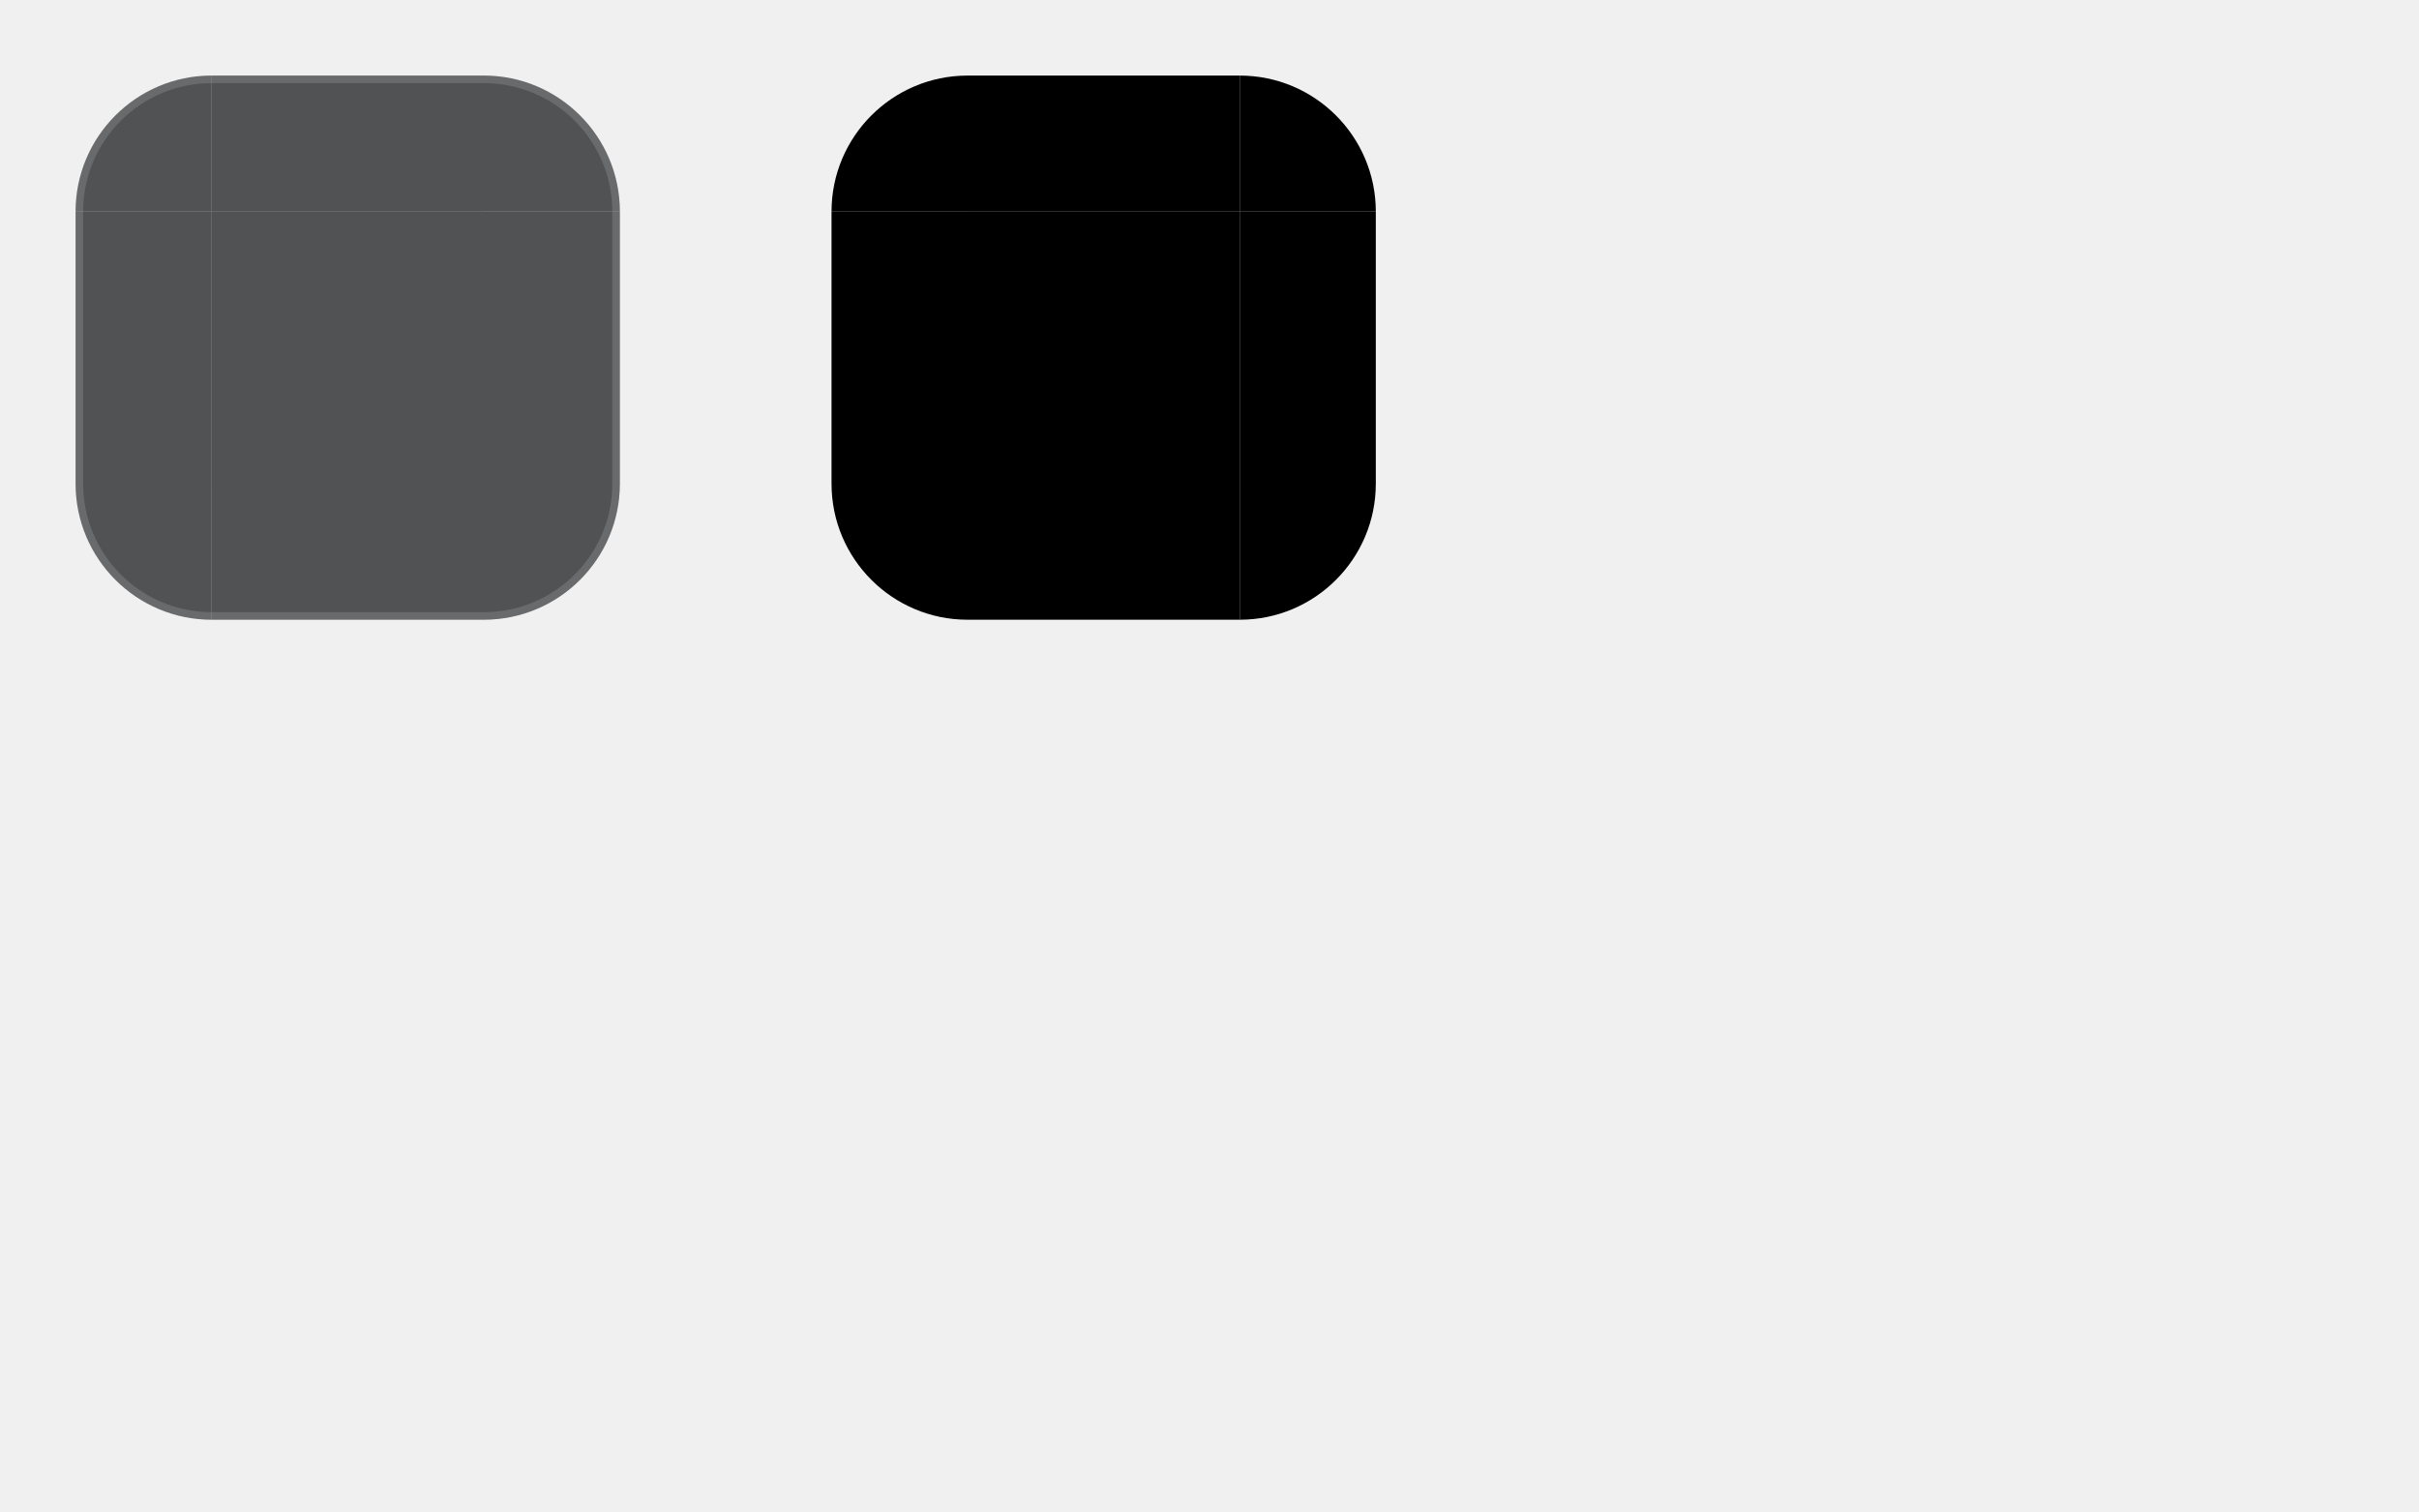
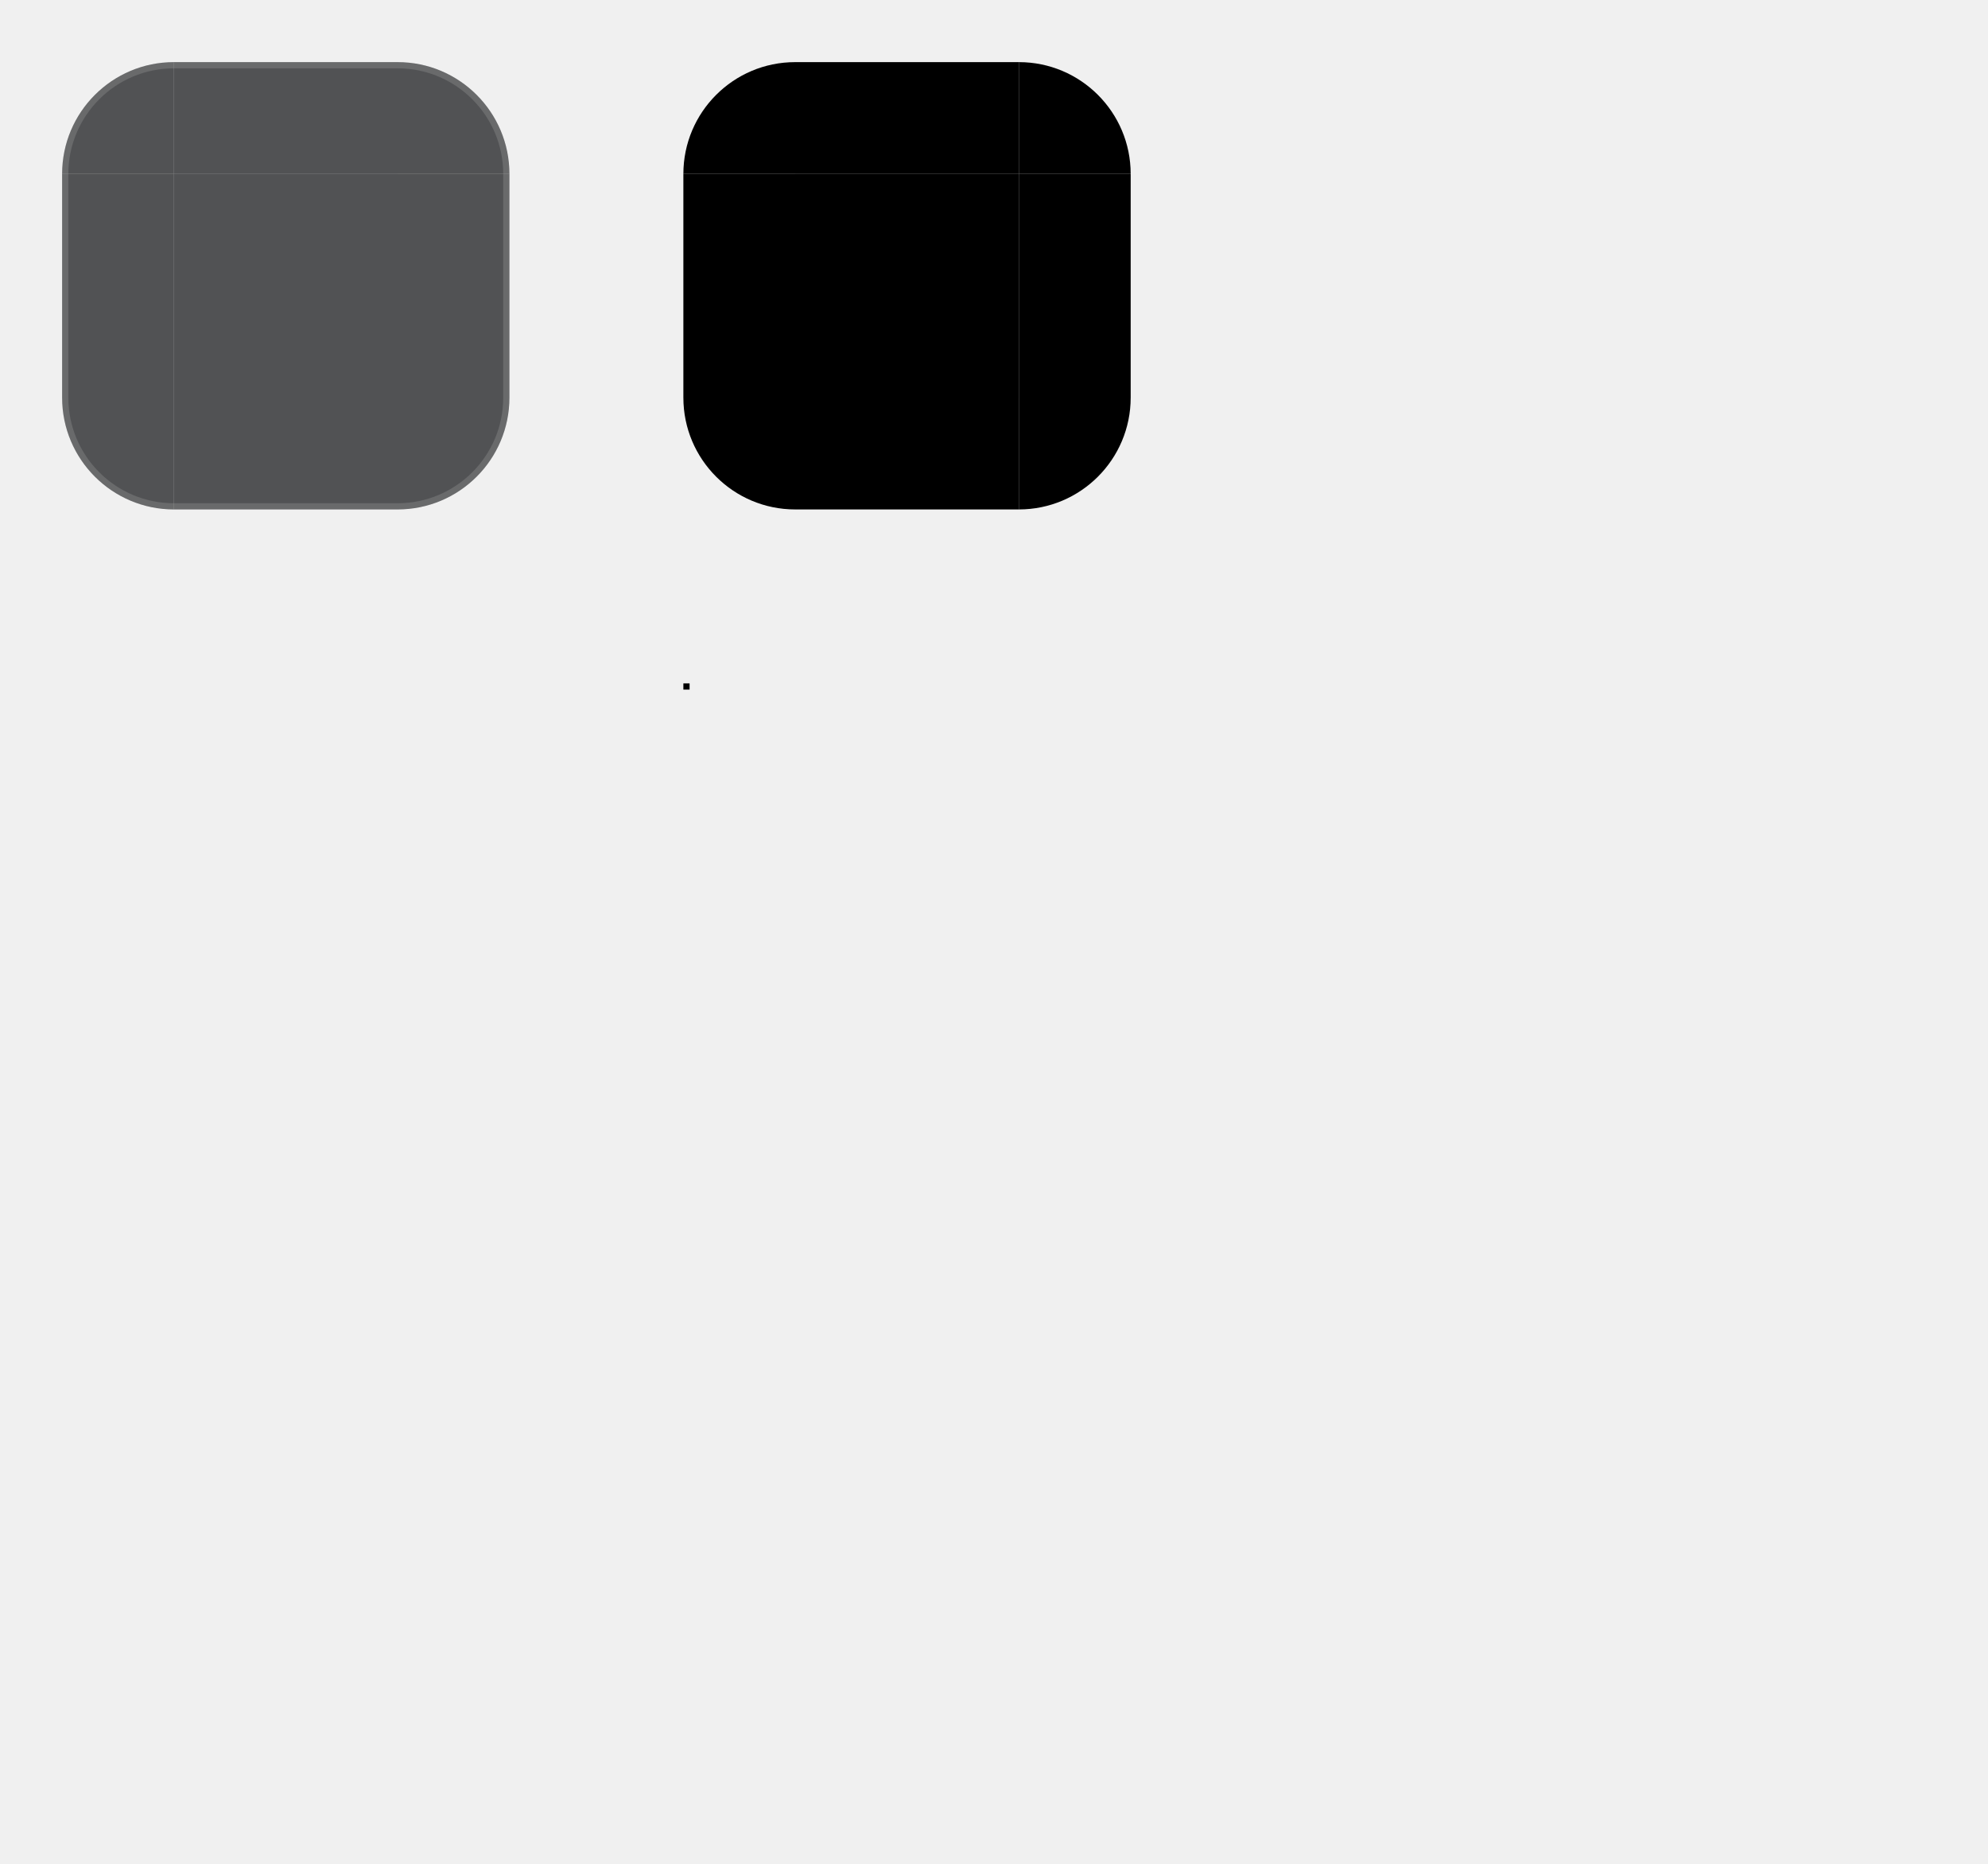
- <svg xmlns="http://www.w3.org/2000/svg" width="320" height="200" viewBox="0 0 320 200">
+ <svg xmlns="http://www.w3.org/2000/svg" width="320" height="300" viewBox="0 0 320 300">
  <defs>
    <style id="current-color-scheme" type="text/css">
      .ColorScheme-Text { color:#fcfcfc; }
      .ColorScheme-Background { color:#141618; }
    </style>
  </defs>
  <g id="topleft">
    <path d="M10,28 A18,18 0 0 1 28,10 L28,28 Z" class="ColorScheme-Background" fill="currentColor" fill-opacity="0.72" />
    <path d="M10,28 A18,18 0 0 1 28,10 L28,11 A17,17 0 0 0 11,28 Z" fill="#ffffff" fill-opacity="0.14" />
  </g>
  <g id="topright">
    <path d="M64,10 A18,18 0 0 1 82,28 L64,28 Z" class="ColorScheme-Background" fill="currentColor" fill-opacity="0.72" />
    <path d="M64,10 A18,18 0 0 1 82,28 L81,28 A17,17 0 0 0 64,11 Z" fill="#ffffff" fill-opacity="0.14" />
  </g>
  <g id="bottomleft">
    <path d="M10,64 A18,18 0 0 0 28,82 L28,64 Z" class="ColorScheme-Background" fill="currentColor" fill-opacity="0.72" />
    <path d="M10,64 A18,18 0 0 0 28,82 L28,81 A17,17 0 0 1 11,64 Z" fill="#ffffff" fill-opacity="0.14" />
  </g>
  <g id="bottomright">
    <path d="M64,82 A18,18 0 0 0 82,64 L64,64 Z" class="ColorScheme-Background" fill="currentColor" fill-opacity="0.72" />
    <path d="M64,82 A18,18 0 0 0 82,64 L81,64 A17,17 0 0 1 64,81 Z" fill="#ffffff" fill-opacity="0.14" />
  </g>
  <g id="top">
    <rect x="28" y="10" width="36" height="18" class="ColorScheme-Background" fill="currentColor" fill-opacity="0.72" />
    <rect x="28" y="10" width="36" height="1" fill="#ffffff" fill-opacity="0.14" />
  </g>
  <g id="bottom">
    <rect x="28" y="64" width="36" height="18" class="ColorScheme-Background" fill="currentColor" fill-opacity="0.72" />
    <rect x="28" y="81" width="36" height="1" fill="#ffffff" fill-opacity="0.14" />
  </g>
  <g id="left">
    <rect x="10" y="28" width="18" height="36" class="ColorScheme-Background" fill="currentColor" fill-opacity="0.72" />
    <rect x="10" y="28" width="1" height="36" fill="#ffffff" fill-opacity="0.14" />
  </g>
  <g id="right">
    <rect x="64" y="28" width="18" height="36" class="ColorScheme-Background" fill="currentColor" fill-opacity="0.72" />
    <rect x="81" y="28" width="1" height="36" fill="#ffffff" fill-opacity="0.14" />
  </g>
  <rect id="center" x="28" y="28" width="36" height="36" class="ColorScheme-Background" fill="currentColor" fill-opacity="0.72" />
  <g id="mask-topleft">
    <path d="M110,28 A18,18 0 0 1 128,10 L128,28 Z" fill="#000000" />
  </g>
  <g id="mask-topright">
    <path d="M164,10 A18,18 0 0 1 182,28 L164,28 Z" fill="#000000" />
  </g>
  <g id="mask-bottomleft">
    <path d="M110,64 A18,18 0 0 0 128,82 L128,64 Z" fill="#000000" />
  </g>
  <g id="mask-bottomright">
    <path d="M164,82 A18,18 0 0 0 182,64 L164,64 Z" fill="#000000" />
  </g>
  <g id="mask-top">
    <rect x="128" y="10" width="36" height="18" fill="#000000" />
  </g>
  <g id="mask-bottom">
    <rect x="128" y="64" width="36" height="18" fill="#000000" />
  </g>
  <g id="mask-left">
    <rect x="110" y="28" width="18" height="36" fill="#000000" />
  </g>
  <g id="mask-right">
    <rect x="164" y="28" width="18" height="36" fill="#000000" />
  </g>
  <rect id="mask-center" x="128" y="28" width="36" height="36" fill="#000000" />
+   <g id="south-topleft">
+     <path d="M10,128 A18,18 0 0 1 28,110 L28,128 Z" fill="#000000" fill-opacity="0" />
+   </g>
+   <g id="south-topright">
+     <path d="M64,110 A18,18 0 0 1 82,128 L64,128 Z" fill="#000000" fill-opacity="0" />
+   </g>
+   <g id="south-bottomleft">
+     <path d="M10,164 A18,18 0 0 0 28,182 L28,164 Z" fill="#000000" fill-opacity="0" />
+   </g>
+   <g id="south-bottomright">
+     <path d="M64,182 A18,18 0 0 0 82,164 L64,164 Z" fill="#000000" fill-opacity="0" />
+   </g>
+   <g id="south-top">
+     <rect x="28" y="110" width="36" height="18" fill="#000000" fill-opacity="0" />
+   </g>
+   <g id="south-bottom">
+     <rect x="28" y="164" width="36" height="18" fill="#000000" fill-opacity="0" />
+   </g>
+   <g id="south-left">
+     <rect x="10" y="128" width="18" height="36" fill="#000000" fill-opacity="0" />
+   </g>
+   <g id="south-right">
+     <rect x="64" y="128" width="18" height="36" fill="#000000" fill-opacity="0" />
+   </g>
+   <rect id="south-center" x="28" y="128" width="36" height="36" fill="#000000" fill-opacity="0" />
+   <g id="mask-south-topleft">
+     <rect x="110" y="110" width="1" height="1" fill="#000000" />
+     <path d="M110,128 A18,18 0 0 1 128,110 L128,128 Z" fill="#000000" fill-opacity="0" />
+   </g>
+   <g id="mask-south-topright">
+     <path d="M164,110 A18,18 0 0 1 182,128 L164,128 Z" fill="#000000" fill-opacity="0" />
+   </g>
+   <g id="mask-south-bottomleft">
+     <path d="M110,164 A18,18 0 0 0 128,182 L128,164 Z" fill="#000000" fill-opacity="0" />
+   </g>
+   <g id="mask-south-bottomright">
+     <path d="M164,182 A18,18 0 0 0 182,164 L164,164 Z" fill="#000000" fill-opacity="0" />
+   </g>
+   <g id="mask-south-top">
+     <rect x="128" y="110" width="36" height="18" fill="#000000" fill-opacity="0" />
+   </g>
+   <g id="mask-south-bottom">
+     <rect x="128" y="164" width="36" height="18" fill="#000000" fill-opacity="0" />
+   </g>
+   <g id="mask-south-left">
+     <rect x="110" y="128" width="18" height="36" fill="#000000" fill-opacity="0" />
+   </g>
+   <g id="mask-south-right">
+     <rect x="164" y="128" width="18" height="36" fill="#000000" fill-opacity="0" />
+   </g>
+   <rect id="mask-south-center" x="128" y="128" width="36" height="36" fill="#000000" fill-opacity="0" />
  <rect id="hint-top-margin" x="200" y="10" width="5" height="5" fill="#ff00ff" opacity="0" />
  <rect id="hint-bottom-margin" x="212" y="10" width="5" height="5" fill="#ff00ff" opacity="0" />
  <rect id="hint-left-margin" x="224" y="10" width="5" height="5" fill="#ff00ff" opacity="0" />
  <rect id="hint-right-margin" x="236" y="10" width="5" height="5" fill="#ff00ff" opacity="0" />
+   <rect id="south-hint-top-margin" x="200" y="120" width="1" height="1" fill="#ff00ff" opacity="0" />
+   <rect id="south-hint-bottom-margin" x="212" y="120" width="1" height="1" fill="#ff00ff" opacity="0" />
+   <rect id="south-hint-left-margin" x="224" y="120" width="1" height="1" fill="#ff00ff" opacity="0" />
+   <rect id="south-hint-right-margin" x="236" y="120" width="1" height="1" fill="#ff00ff" opacity="0" />
  <rect id="hint-stretch-borders" x="200" y="30" width="4" height="4" fill="#ff00ff" opacity="0" />
</svg>
